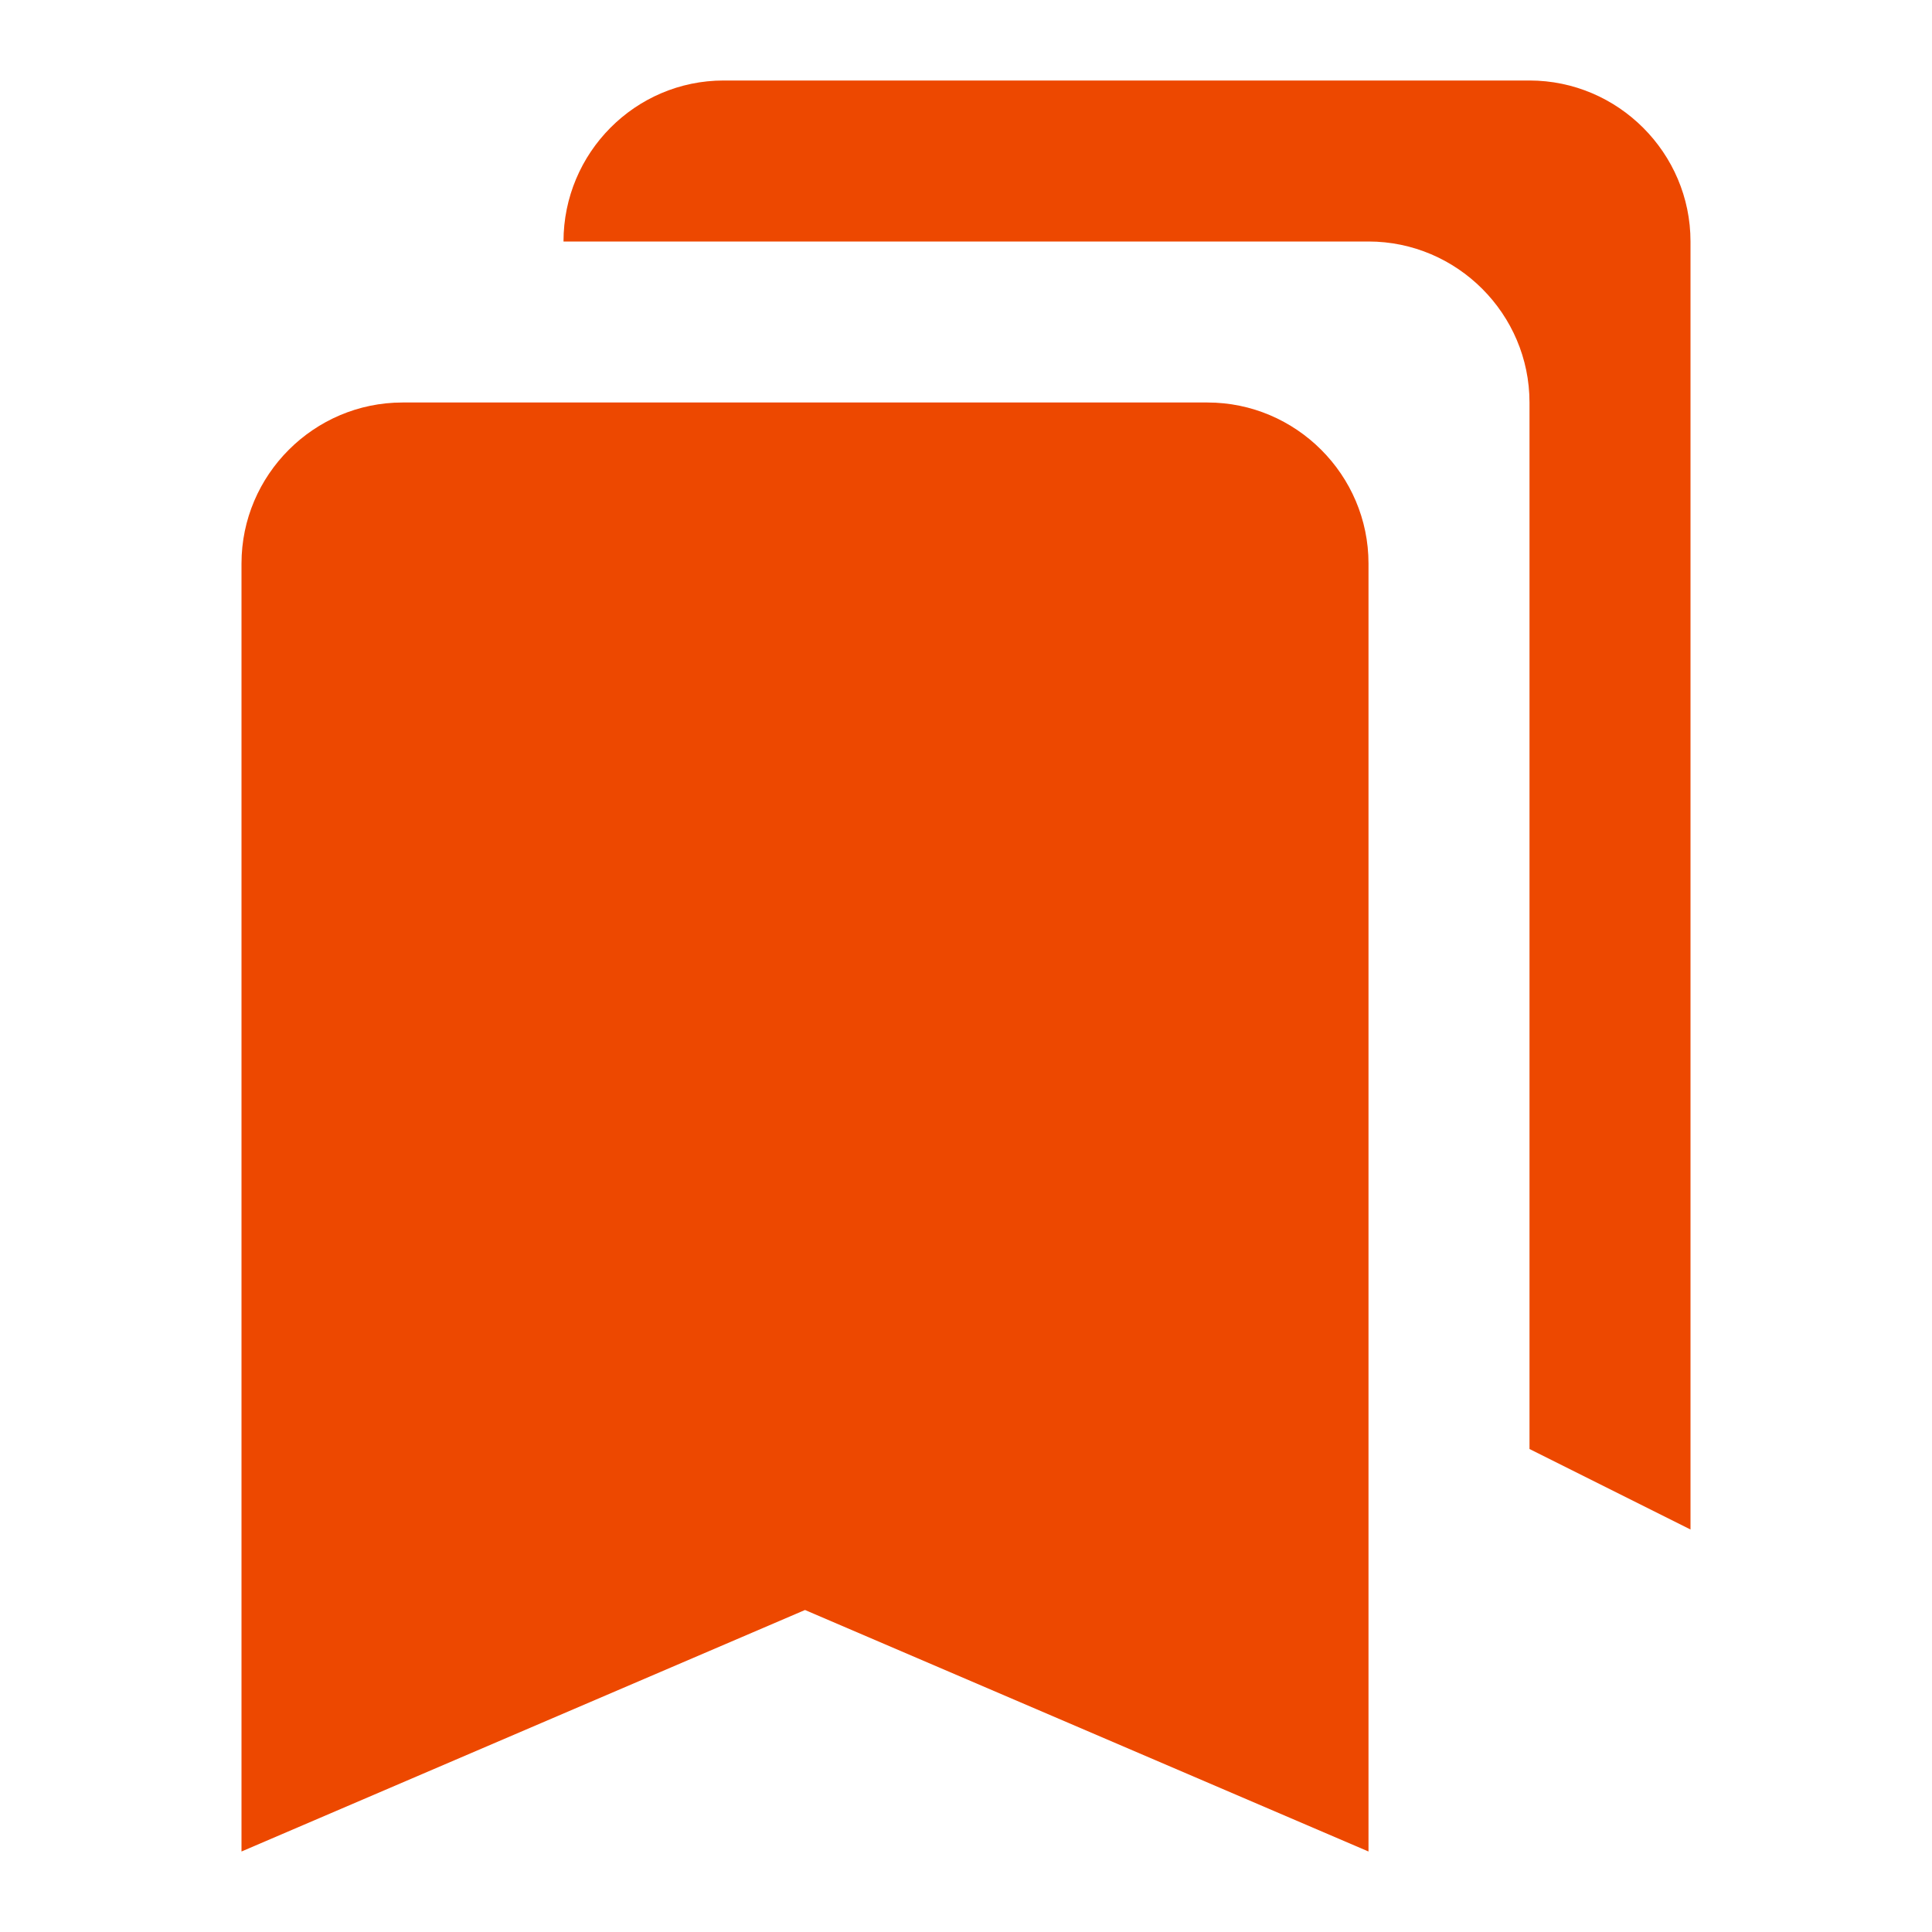
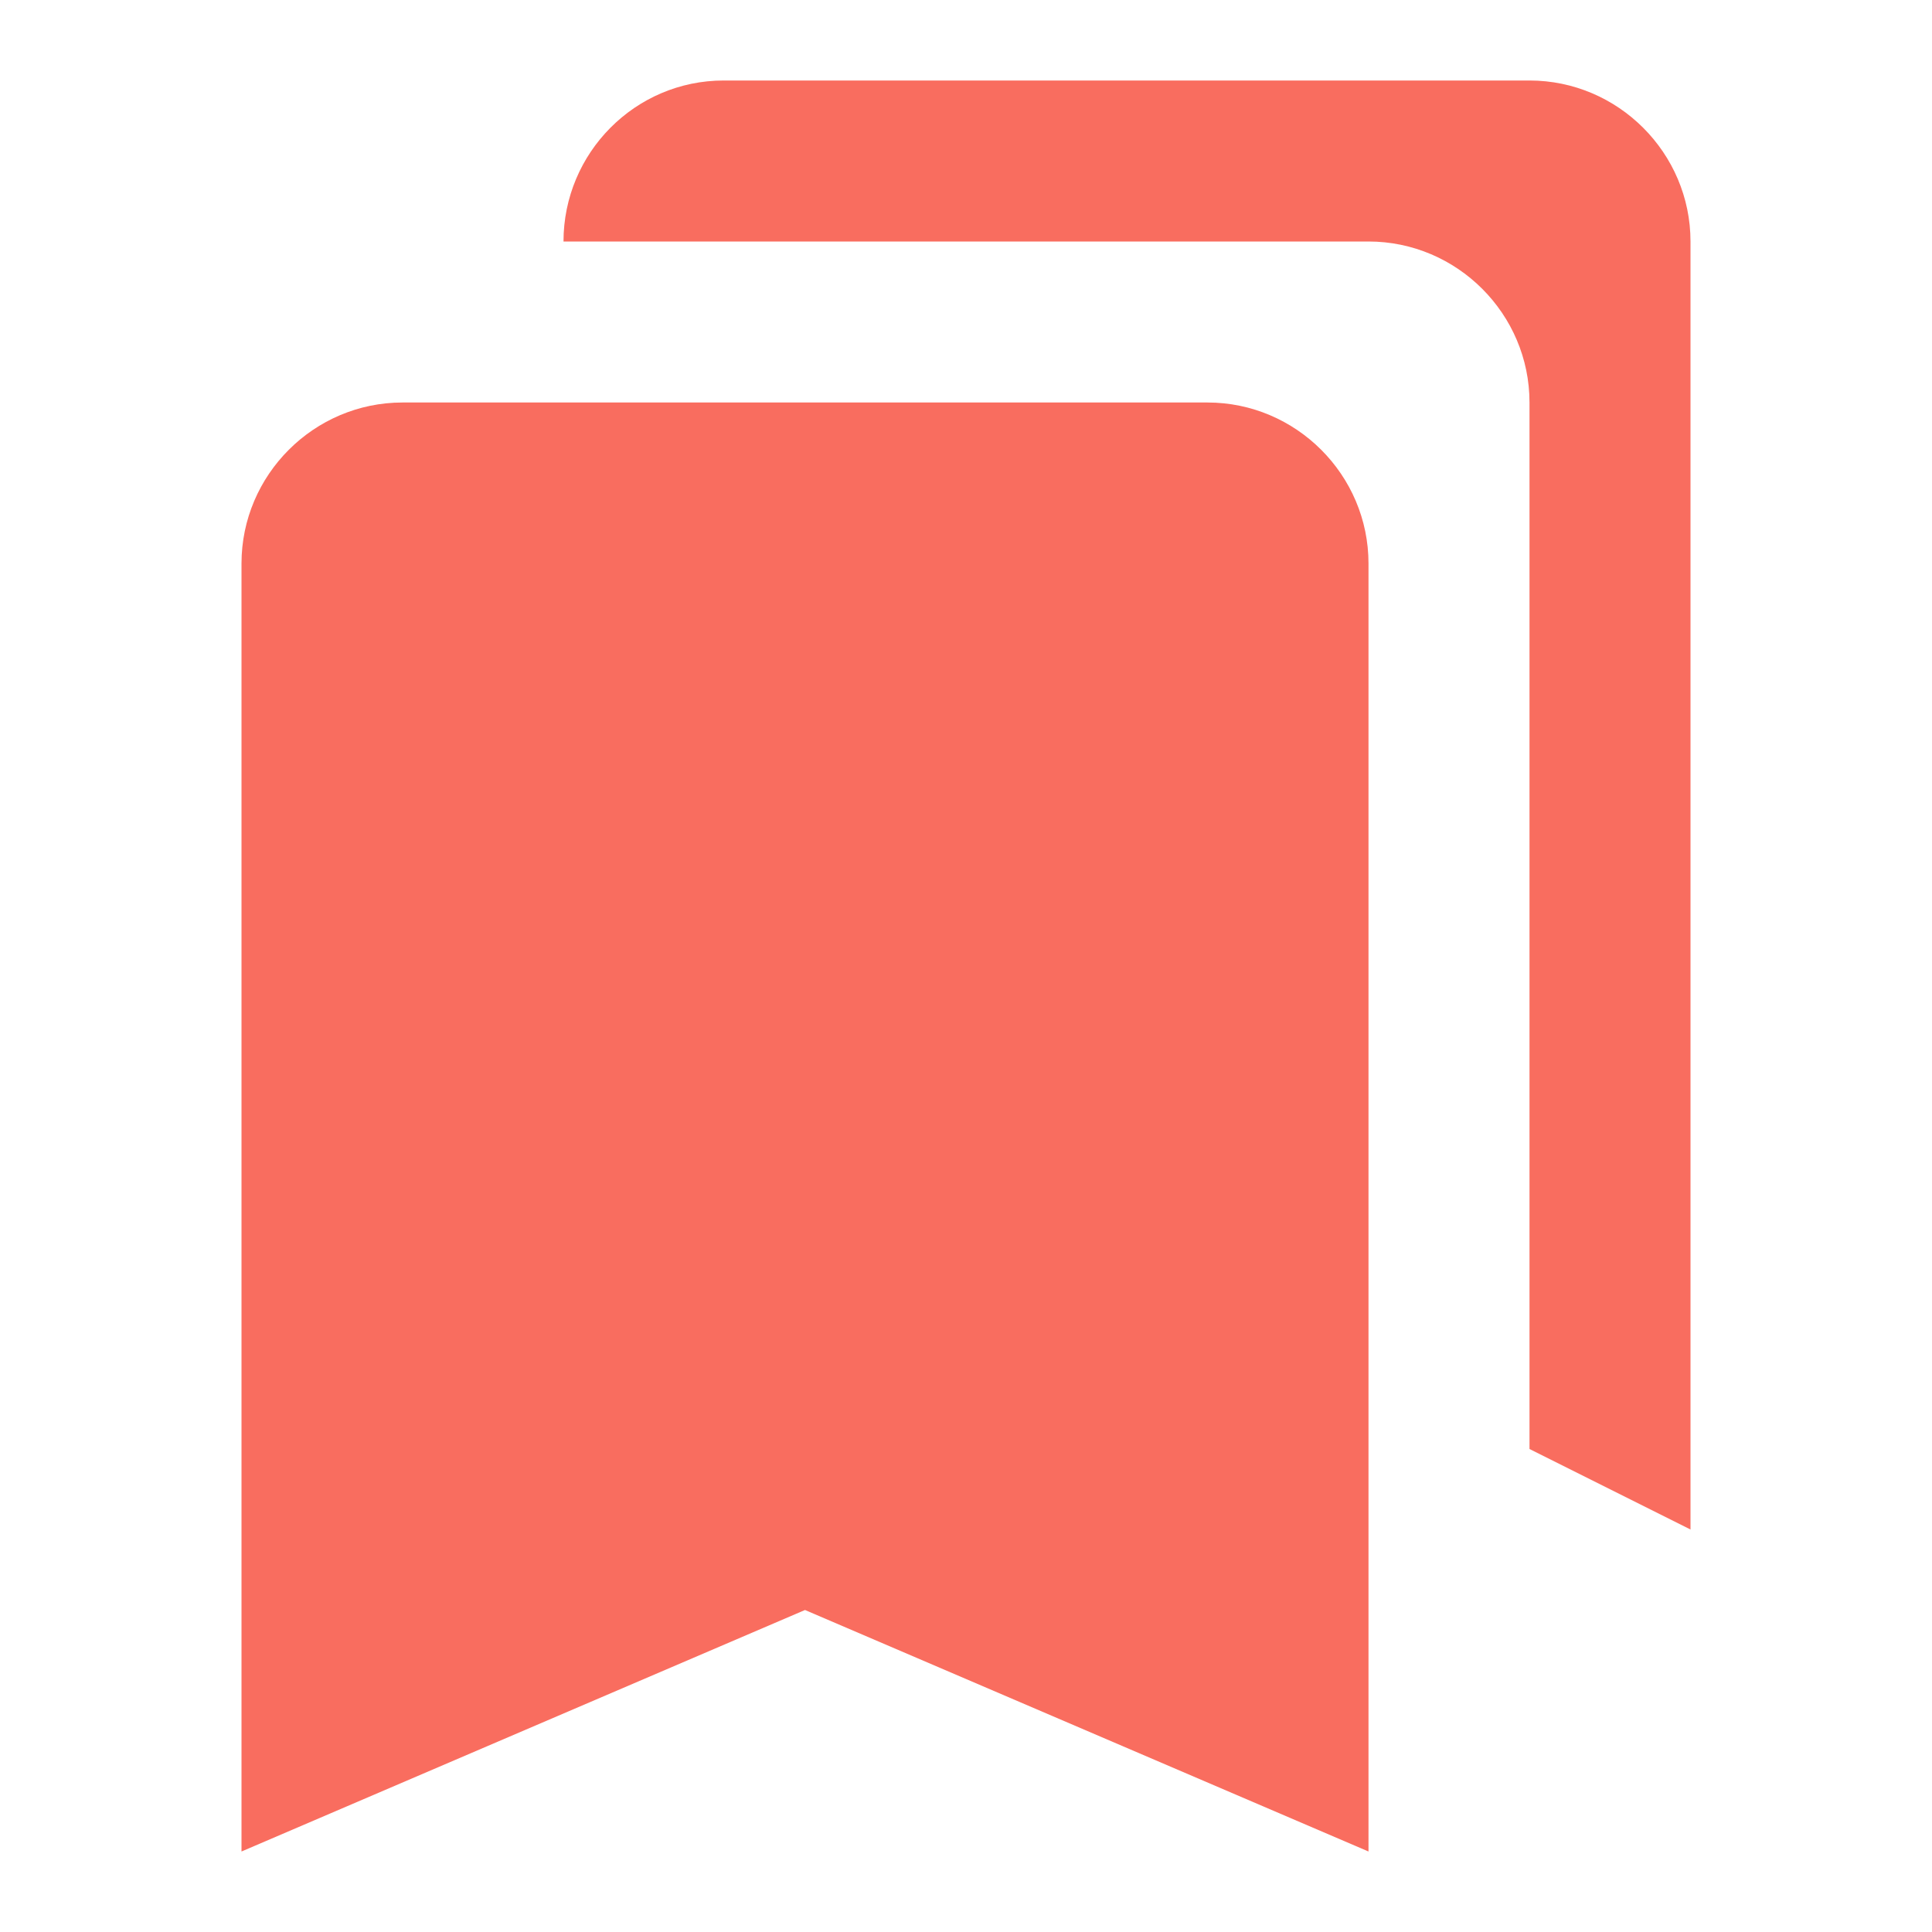
- <svg xmlns="http://www.w3.org/2000/svg" height="24px" viewBox="0 0 24 24" width="24px" fill="#ed4800">
+ <svg xmlns="http://www.w3.org/2000/svg" height="24px" viewBox="0 0 24 24" width="24px" fill="#f96d5f">
  <path d="M0 0h24v24H0V0z" fill="none" />
  <path d="M19 18l2 1V3c0-1.1-.9-2-2-2H8.99C7.89 1 7 1.9 7 3h10c1.1 0 2 .9 2 2v13zM15 5H5c-1.1 0-2 .9-2 2v16l7-3 7 3V7c0-1.1-.9-2-2-2z" />
</svg>
